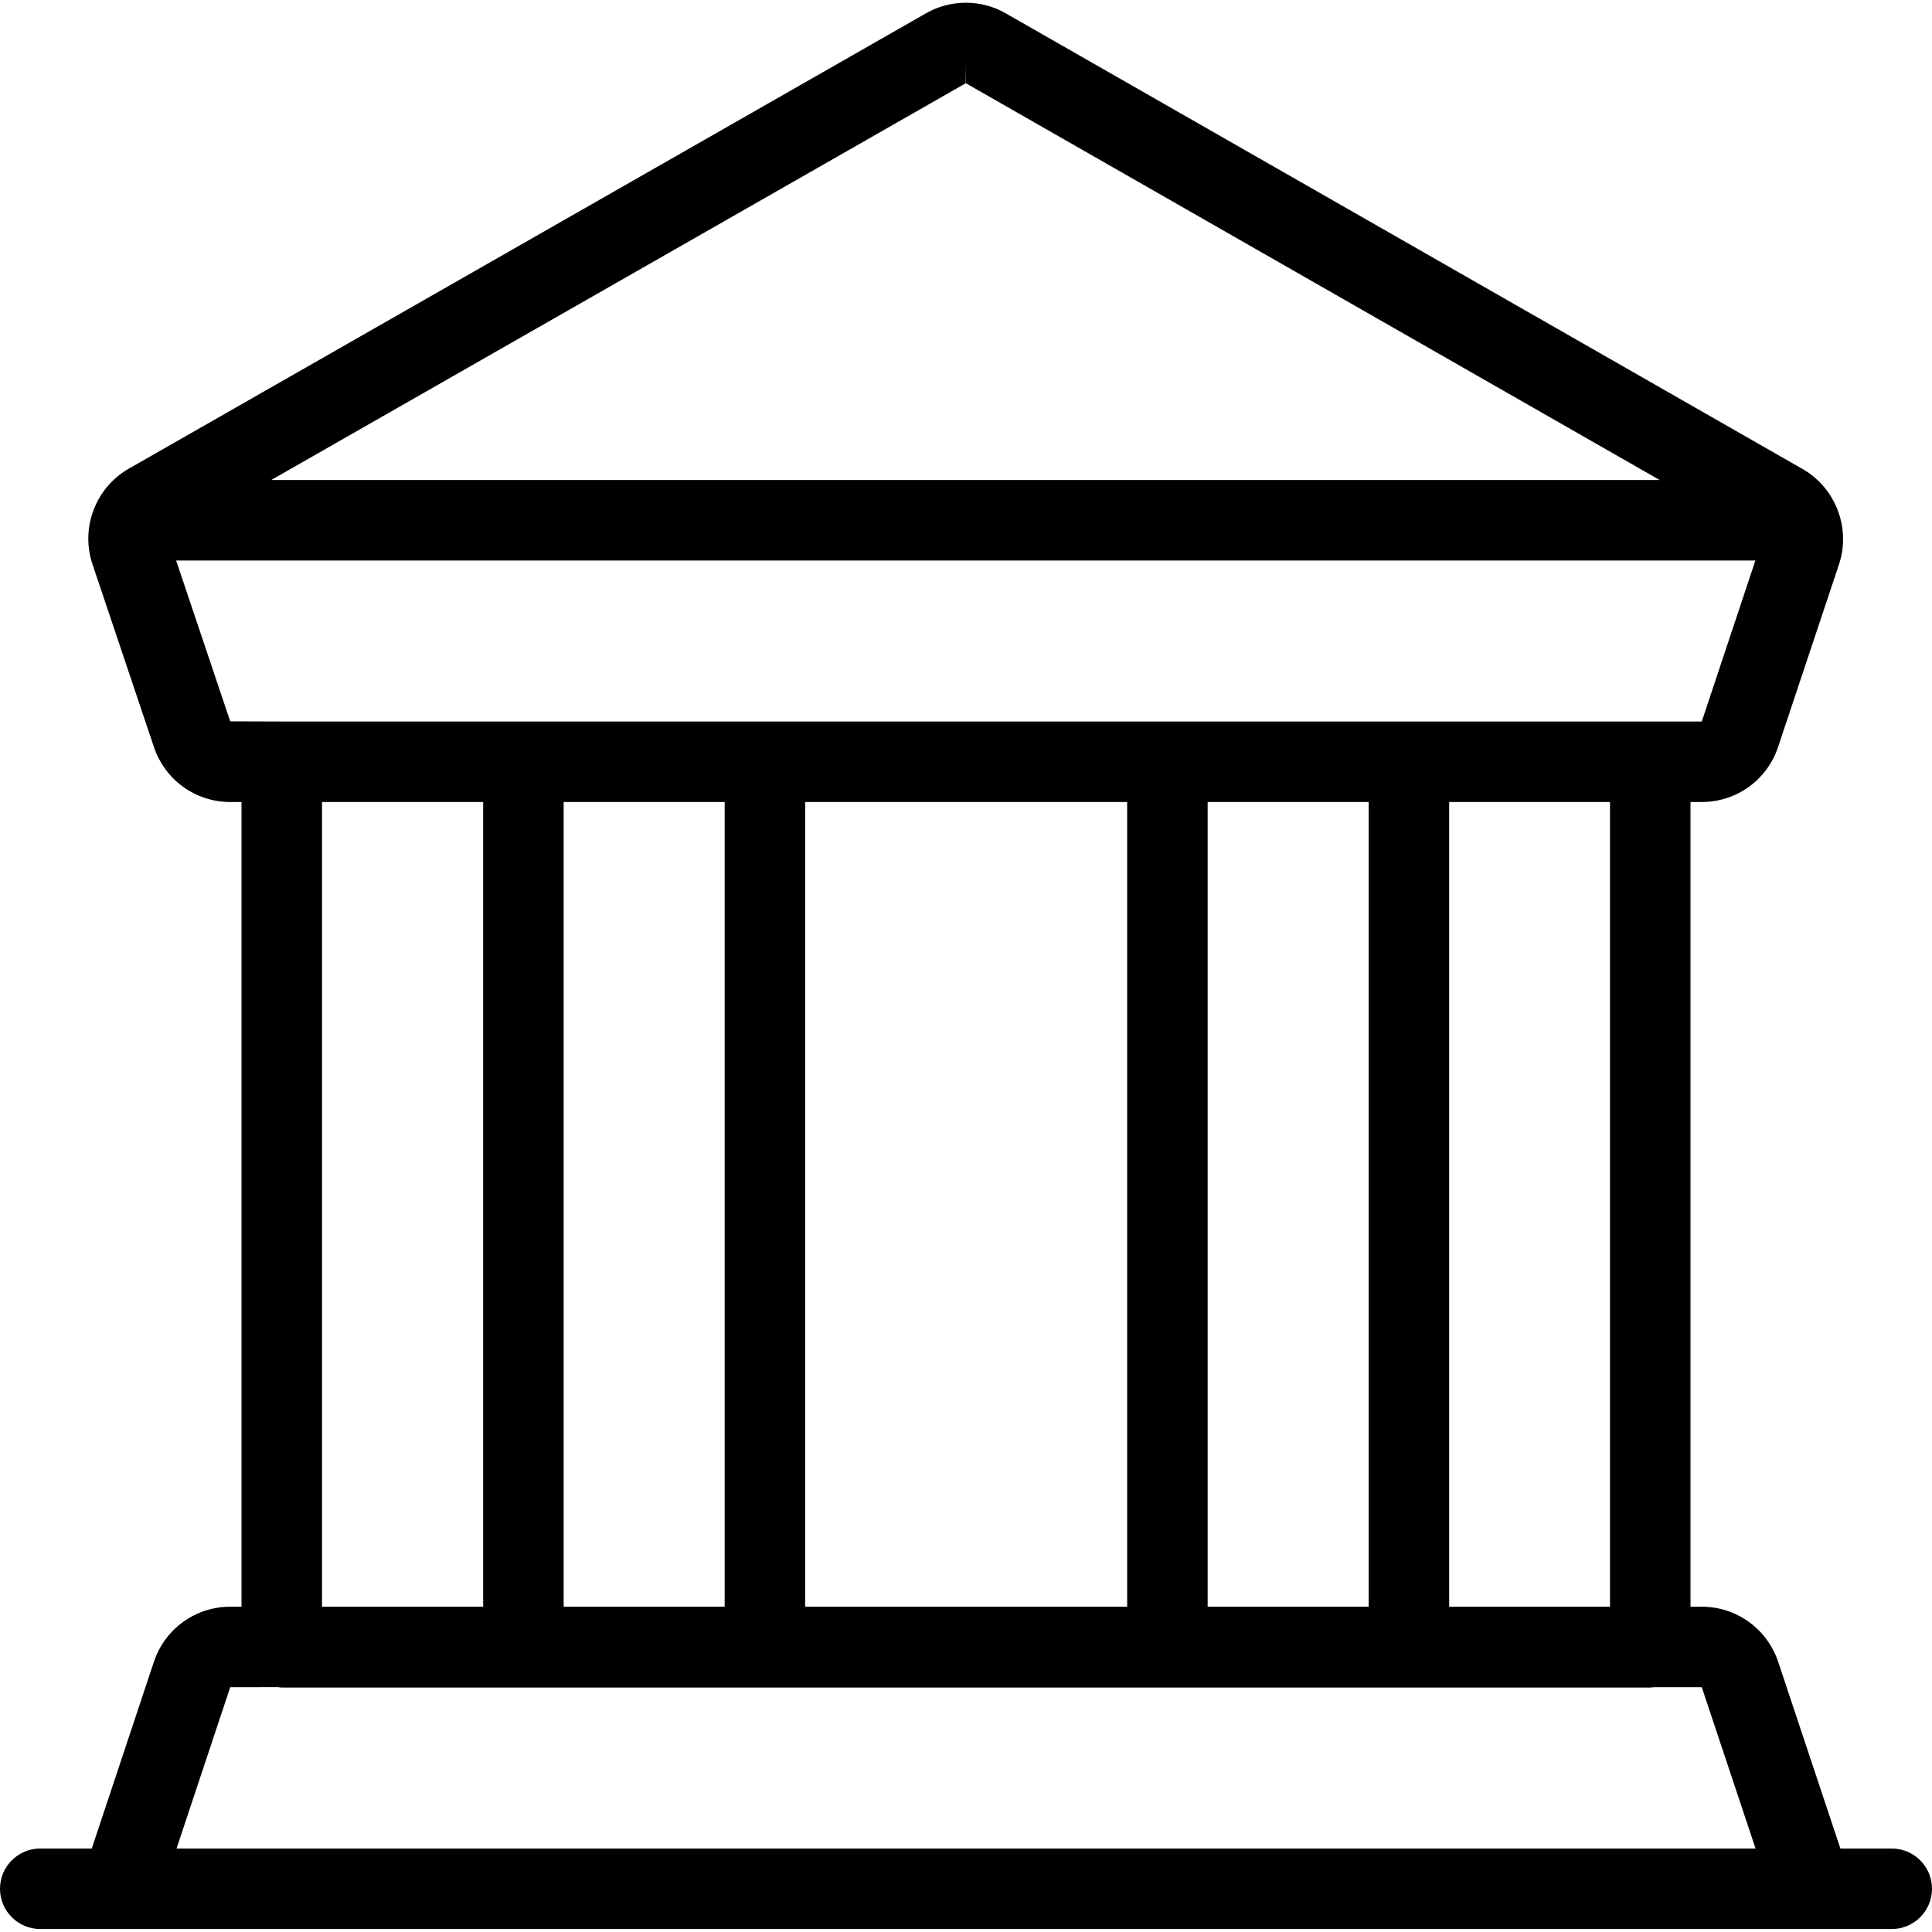
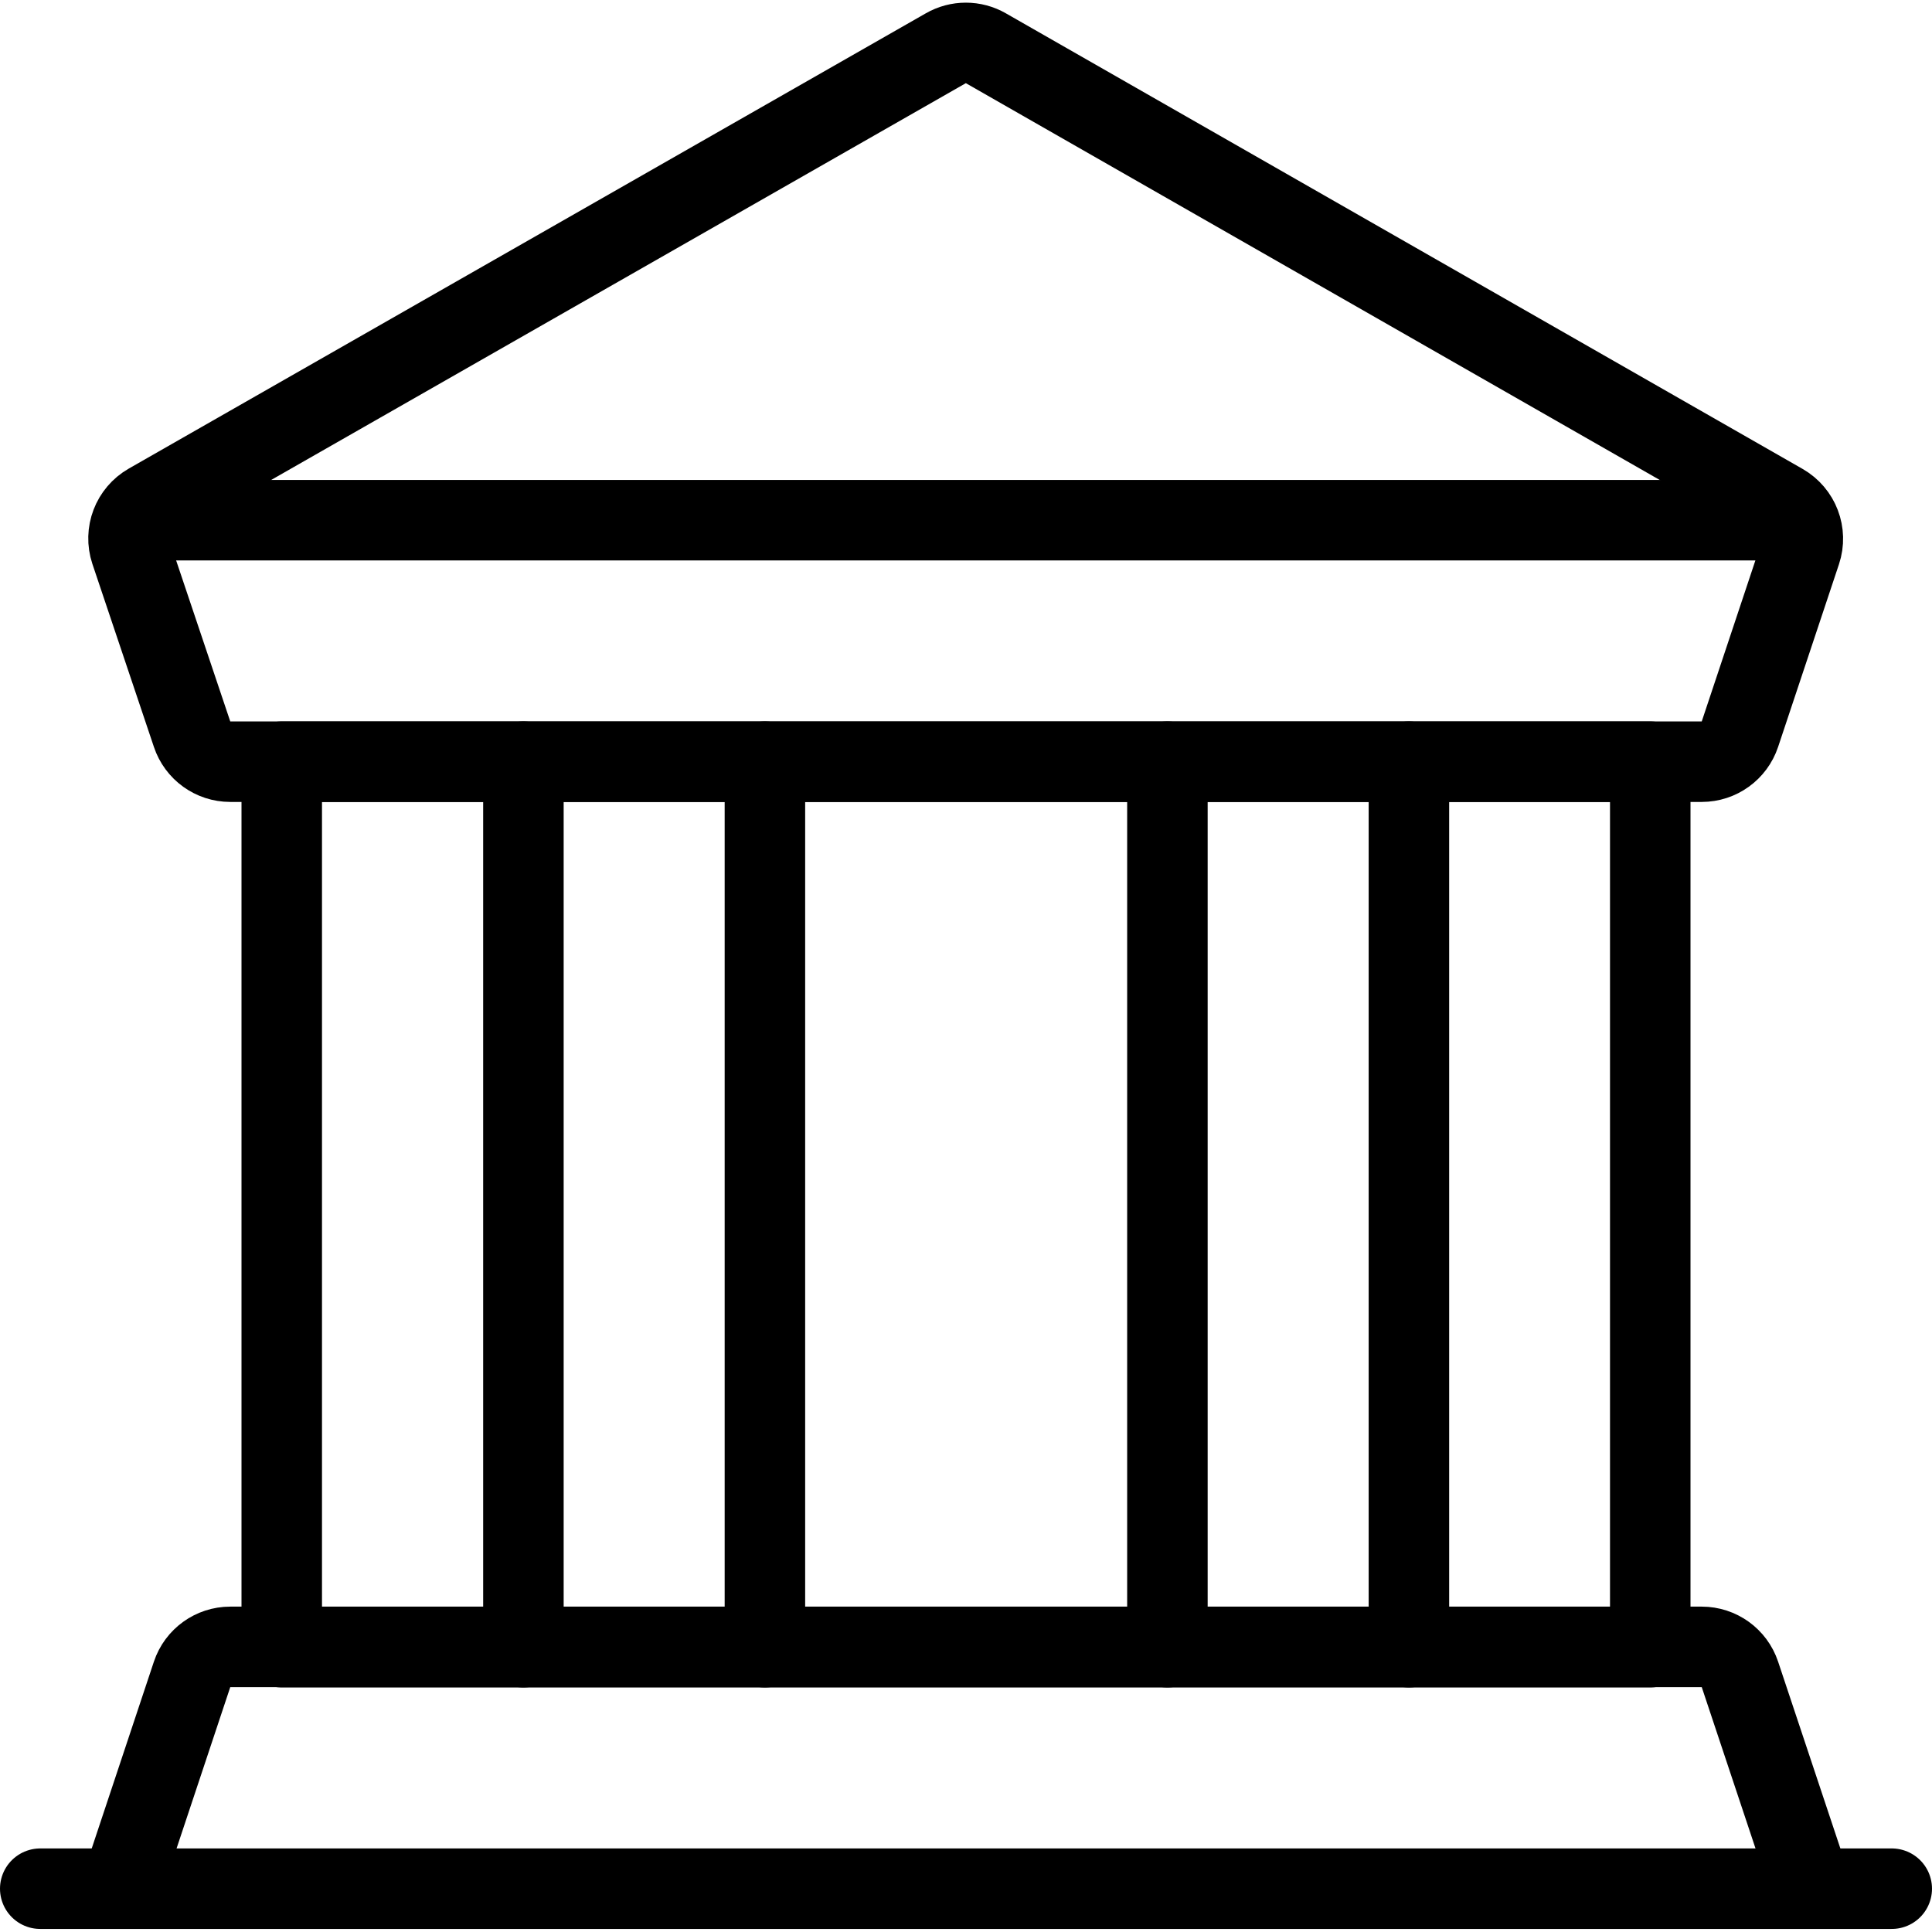
- <svg xmlns="http://www.w3.org/2000/svg" version="1.1" id="Layer_1" x="0px" y="0px" viewBox="0 0 24 24" style="enable-background:new 0 0 24 24;" xml:space="preserve">
-   <g>
-     <path d="M0.5,23.963c-0.276,0-0.5-0.224-0.5-0.5s0.224-0.5,0.5-0.5h0.64l0.772-2.32c0.136-0.409,0.517-0.684,0.948-0.684H3V9.963   H2.86c-0.431,0-0.812-0.275-0.948-0.684L1.148,7.007c-0.15-0.451,0.04-0.95,0.452-1.185l9.9-5.655   c0.15-0.087,0.322-0.133,0.498-0.133c0.176,0,0.349,0.046,0.5,0.134l9.894,5.658c0.412,0.236,0.602,0.734,0.453,1.184l-0.757,2.269   c-0.135,0.409-0.517,0.684-0.948,0.684H21v9.996h0.14c0.431,0,0.812,0.275,0.949,0.684l0.773,2.32H23.5c0.276,0,0.5,0.224,0.5,0.5   s-0.224,0.5-0.5,0.5H0.5z M21.808,22.963l-0.668-2.004h-0.597c-0.015,0.002-0.03,0.004-0.043,0.004h-17   c-0.014,0-0.031-0.002-0.047-0.005L2.86,20.959l-0.667,2.004H21.808z M20,19.959V9.963h-1.998v9.996H20z M17.002,19.959V9.963h-2   v9.996H17.002z M14.002,19.959V9.963h-4v9.996H14.002z M9.002,19.959V9.963h-2v9.996H9.002z M6.002,19.959V9.963H4v9.996H6.002z    M2.86,8.961L3.5,8.963h17.64l0.666-2H2.188L2.86,8.961z M20.617,5.963L12,1.035l-0.002-0.251l-0.001,0.25L3.369,5.963H20.617z" />
-   </g>
+ <svg xmlns="http://www.w3.org/2000/svg" viewBox="0 0 24 24">
+   <defs>
+     <style>.a{fill:none;stroke:currentColor;stroke-linecap:round;stroke-linejoin:round;}</style>
+   </defs>
+   <path class="a" d="M1.5,23.462,2.386,20.8a.5.5,0,0,1,.474-.342H21.14a.5.5,0,0,1,.474.342l.886,2.658" />
+   <rect class="a" x="3.5" y="9.462" width="17" height="11" />
+   <line class="a" x1="23.5" y1="23.462" x2="0.5" y2="23.462" />
+   <line class="a" x1="6.502" y1="9.462" x2="6.502" y2="20.462" />
+   <line class="a" x1="9.502" y1="9.462" x2="9.502" y2="20.462" />
+   <line class="a" x1="14.502" y1="9.462" x2="14.502" y2="20.462" />
+   <line class="a" x1="17.502" y1="9.462" x2="17.502" y2="20.462" />
+   <path class="a" d="M22.37,6.851a.5.5,0,0,0-.226-.592L12.248.6a.5.5,0,0,0-.5,0l-9.9,5.655a.5.5,0,0,0-.226.592L2.386,9.12a.5.5,0,0,0,.474.342H21.14a.5.5,0,0,0,.474-.342Z" />
+   <line class="a" x1="22.333" y1="6.462" x2="1.662" y2="6.462" />
</svg>
